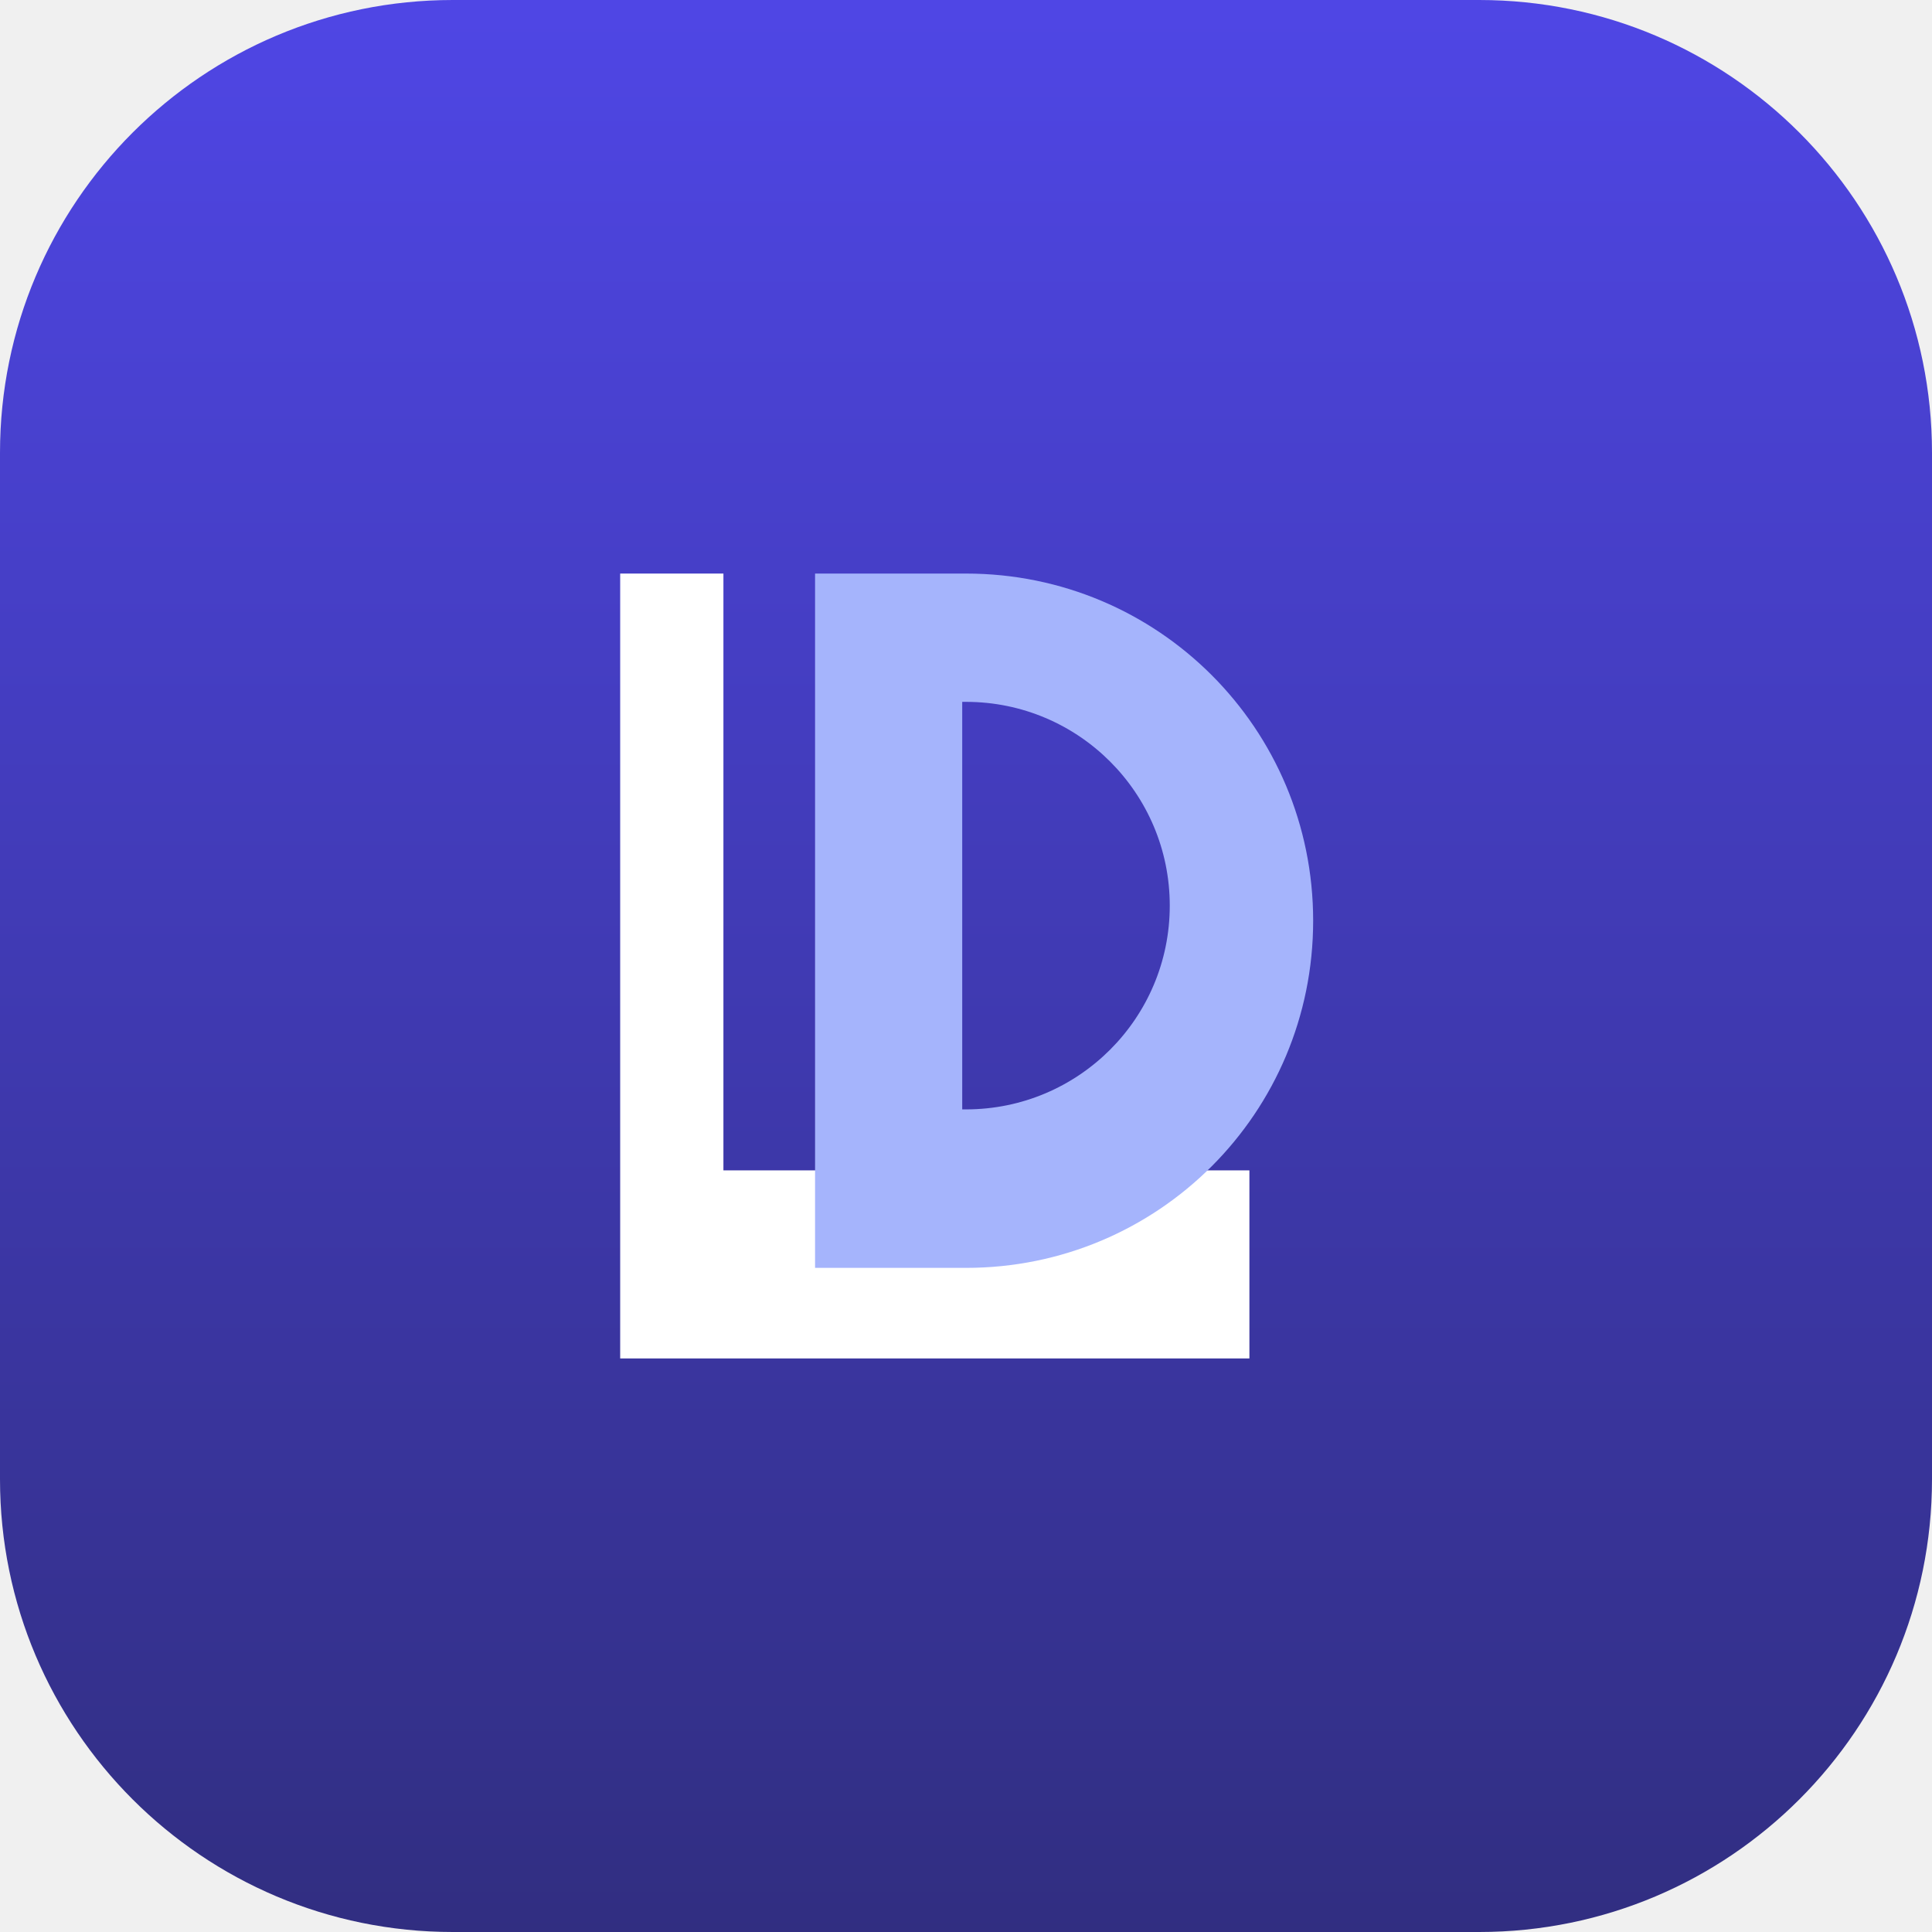
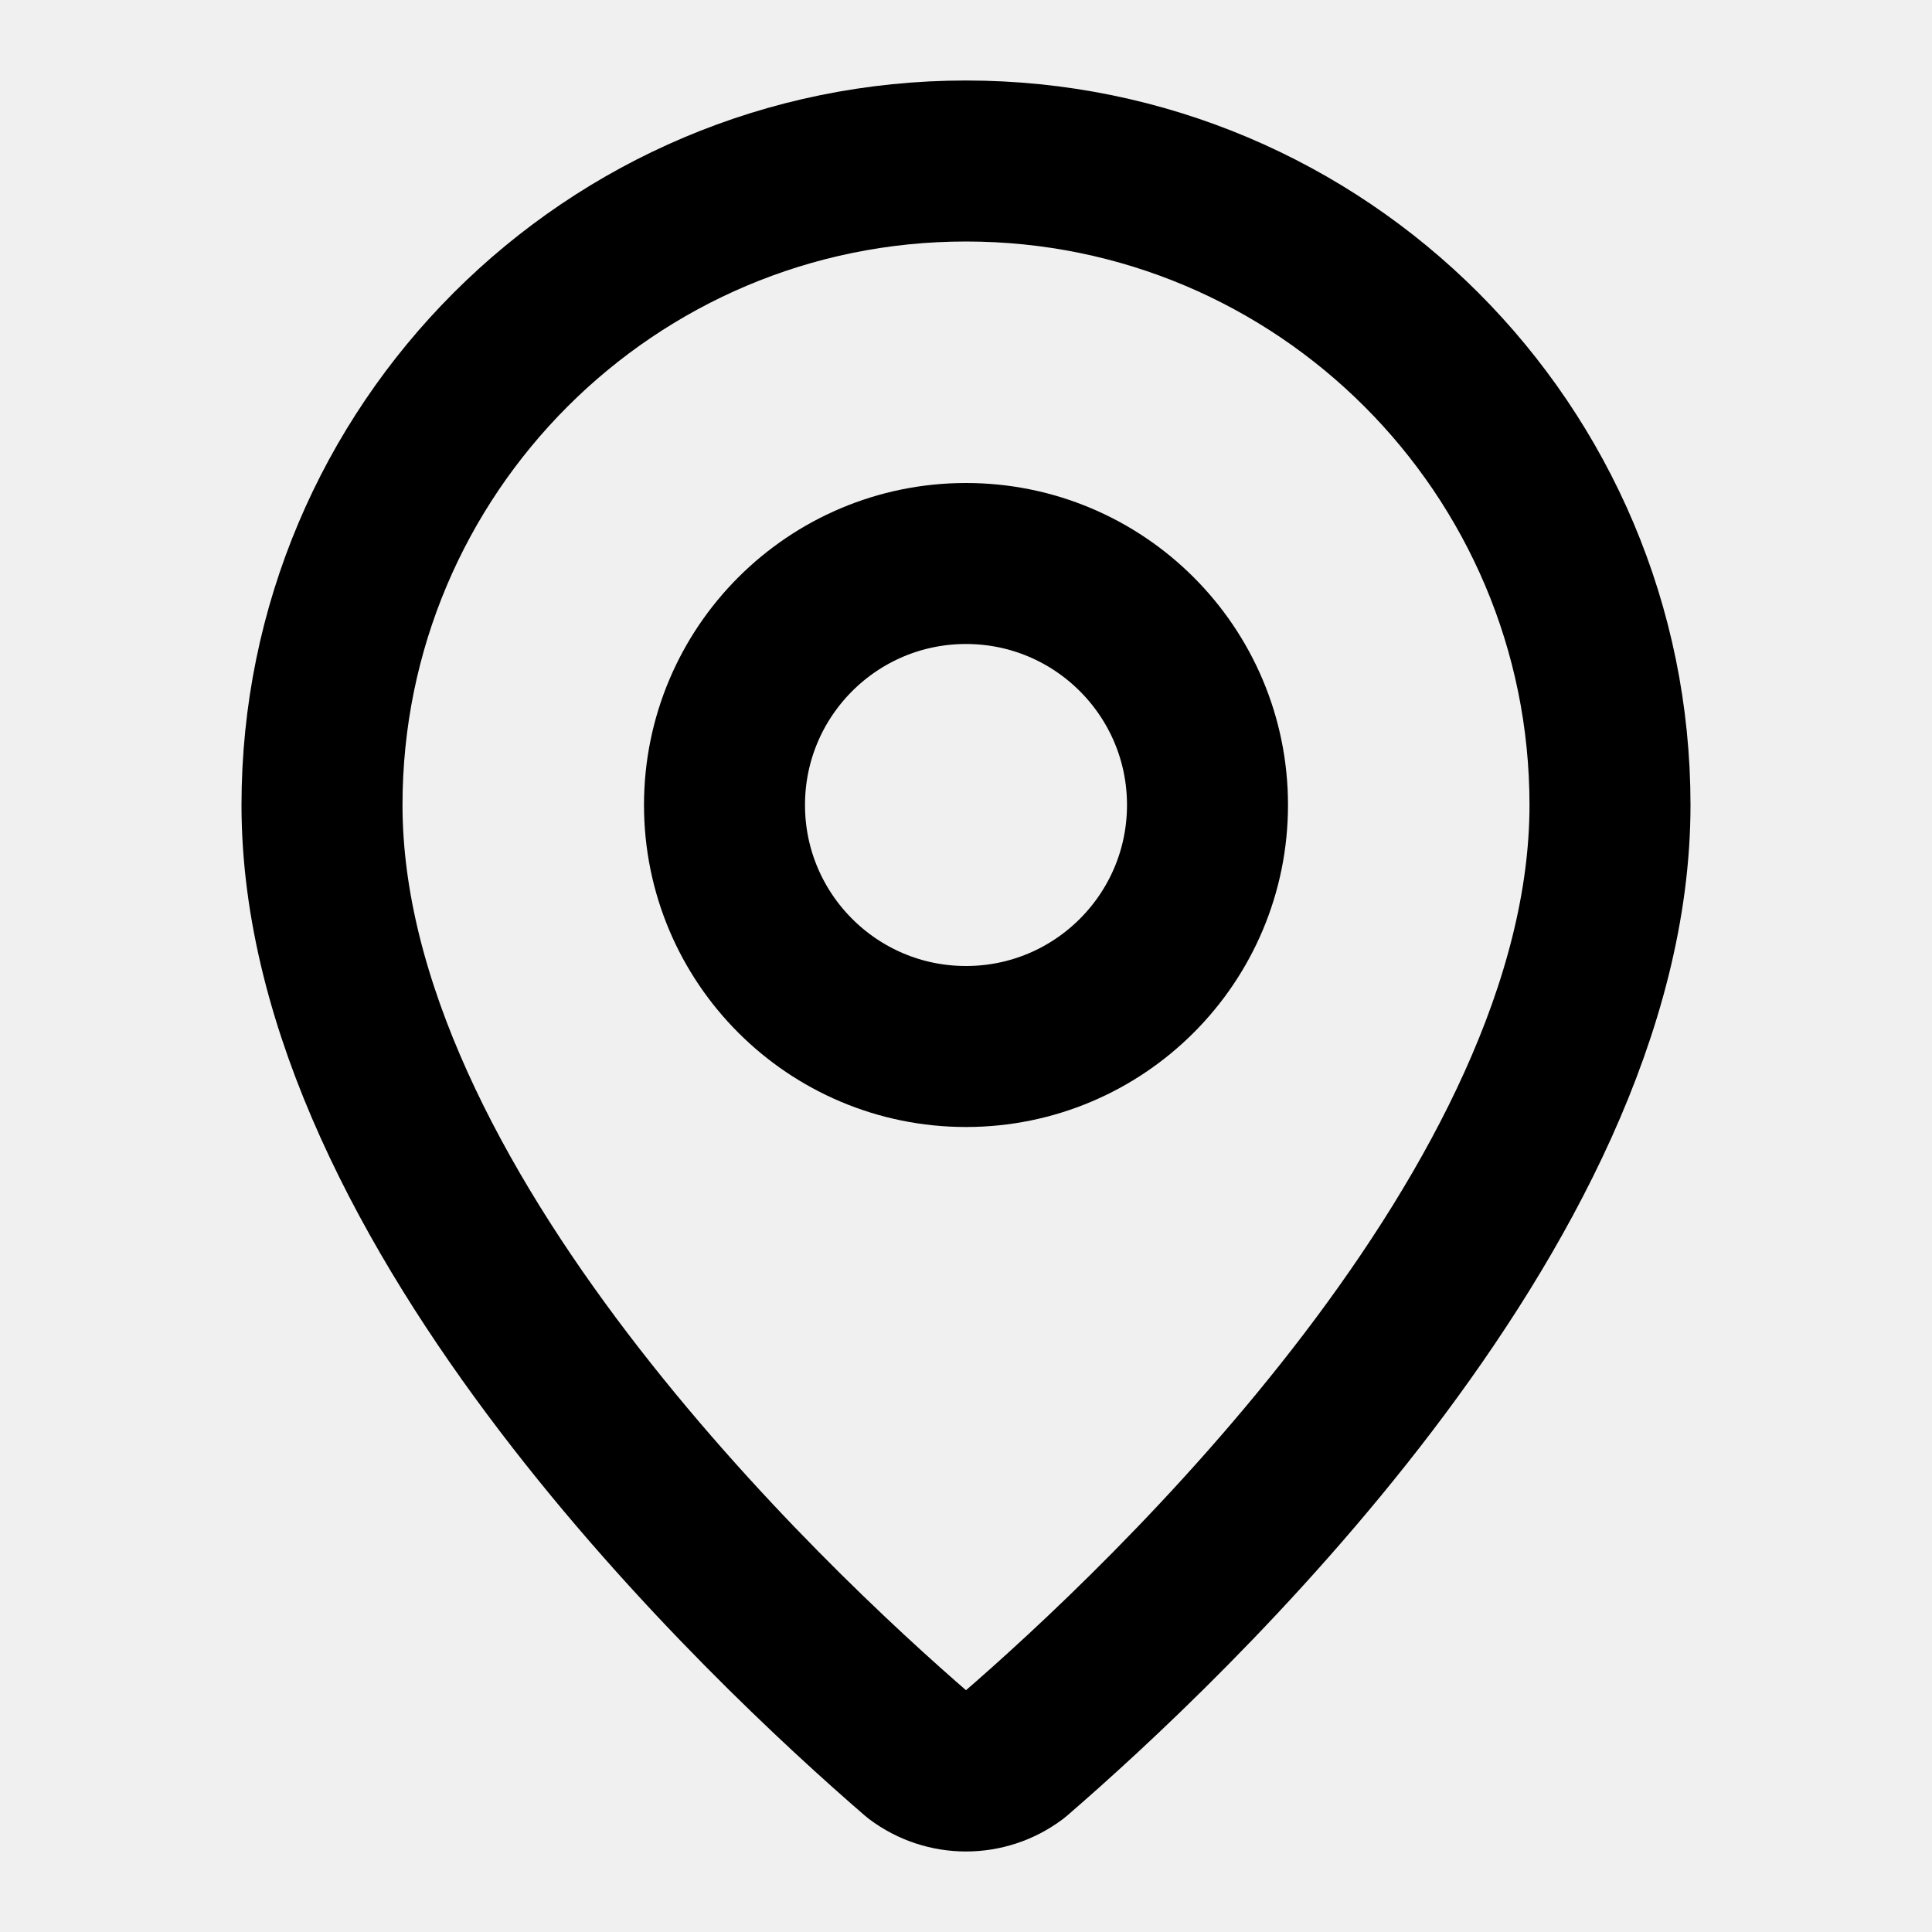
- <svg xmlns="http://www.w3.org/2000/svg" width="256" height="256" viewBox="0 0 256 256" fill="none">
-   <rect width="256" height="256" rx="60" fill="url(#paint0_linear_1_1)" />
-   <defs>
-     <linearGradient id="paint0_linear_1_1" x1="128" y1="0" x2="128" y2="256" gradientUnits="userSpaceOnUse">
-       <stop stop-color="#4F46E5" />
-       <stop offset="1" stop-color="#312E81" />
-     </linearGradient>
-   </defs>
-   <path d="M82.177 180V76H95.857V155.08H165.553V180H82.177Z" fill="white" />
-   <path d="M128 76C153.464 76 174 96.536 174 122C174 147.464 153.464 168 128 168H108V76H128ZM128 147C142.912 147 155 134.912 155 120C155 105.088 142.912 93 128 93H127.5V147H128Z" fill="#A5B4FC" />
+ <svg xmlns="http://www.w3.org/2000/svg" width="24" height="24" viewBox="0 0 24 24" fill="none" stroke="currentColor" stroke-width="2" stroke-linecap="round" stroke-linejoin="round">
+   <path d="M20 10c0 4.993-5.539 10.193-7.399 11.799a1 1 0 0 1-1.202 0C9.539 20.193 4 14.993 4 10a8 8 0 0 1 16 0" />
+   <circle cx="12" cy="10" r="3" />
</svg>
